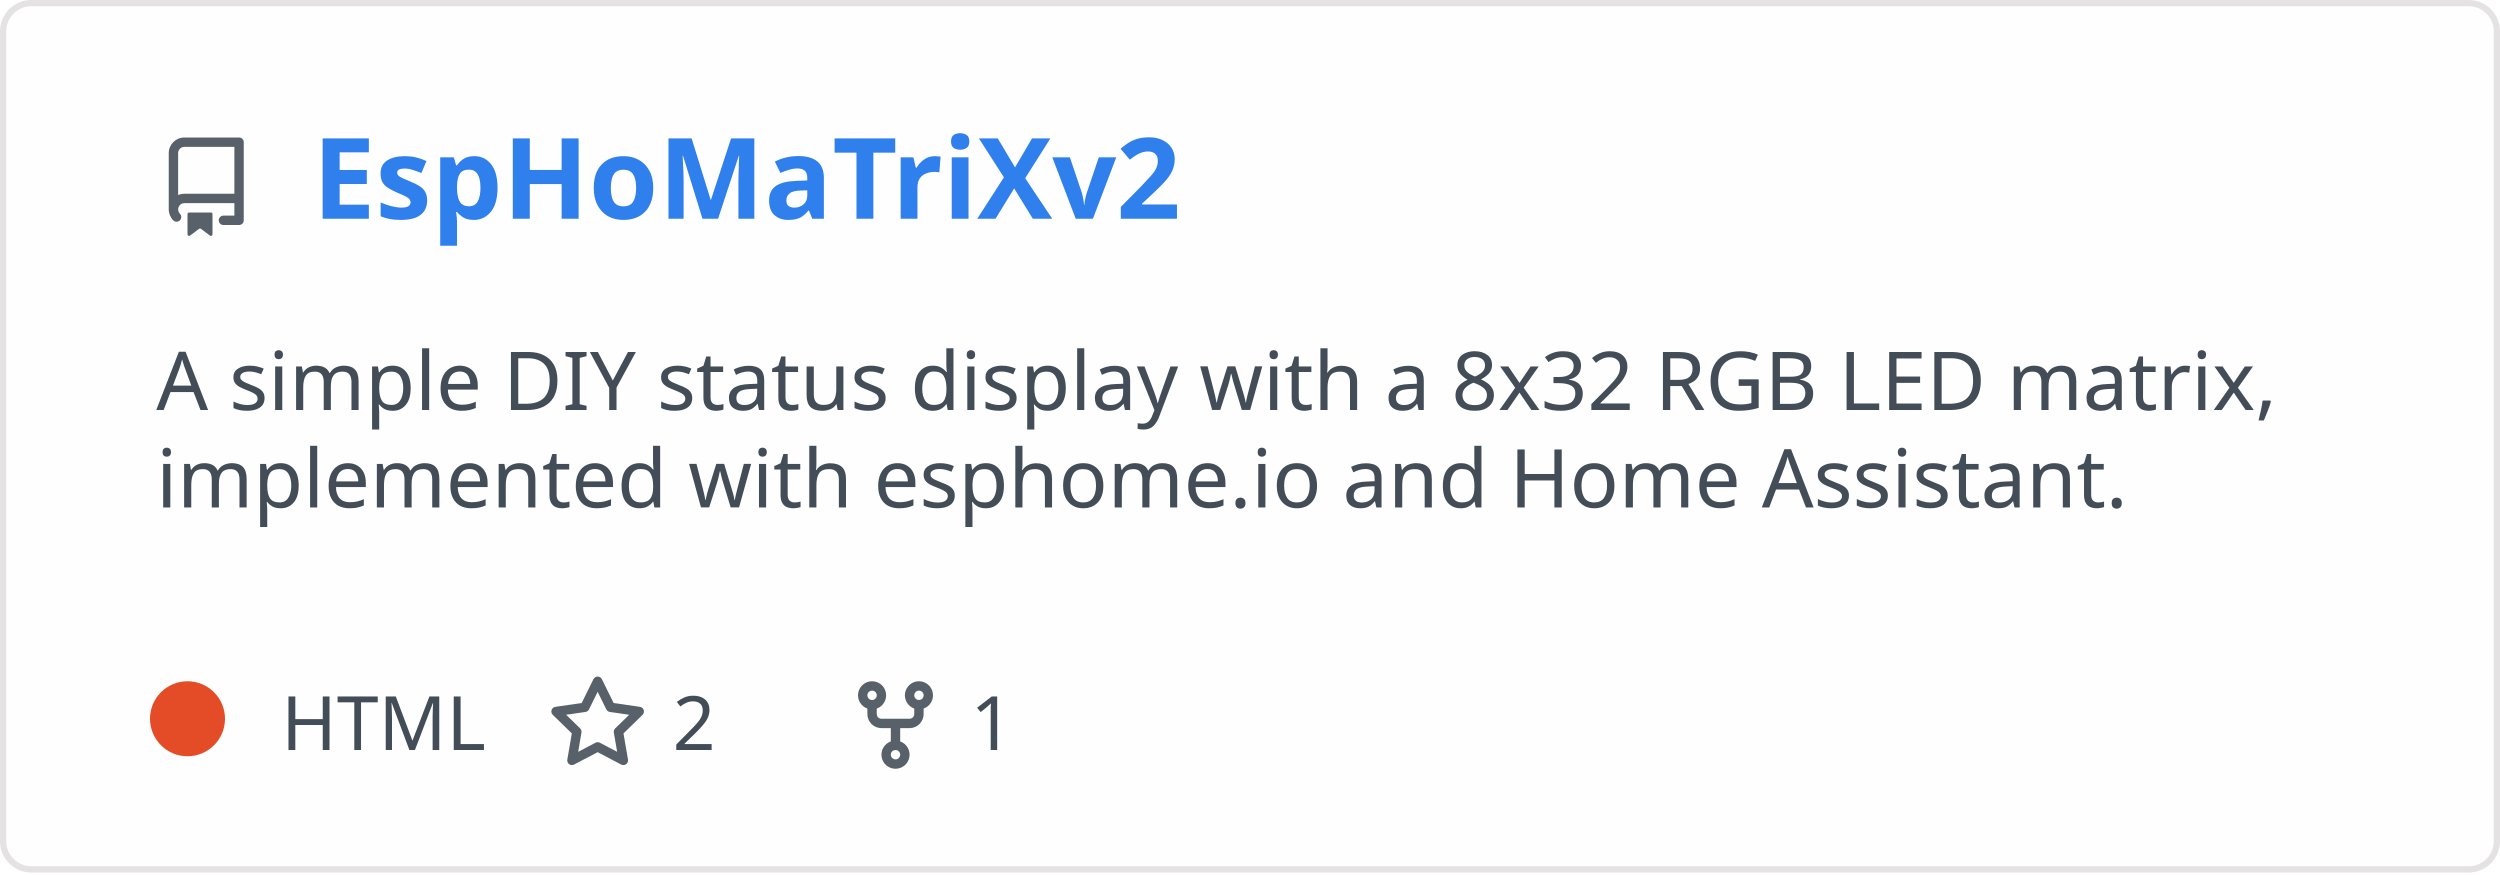
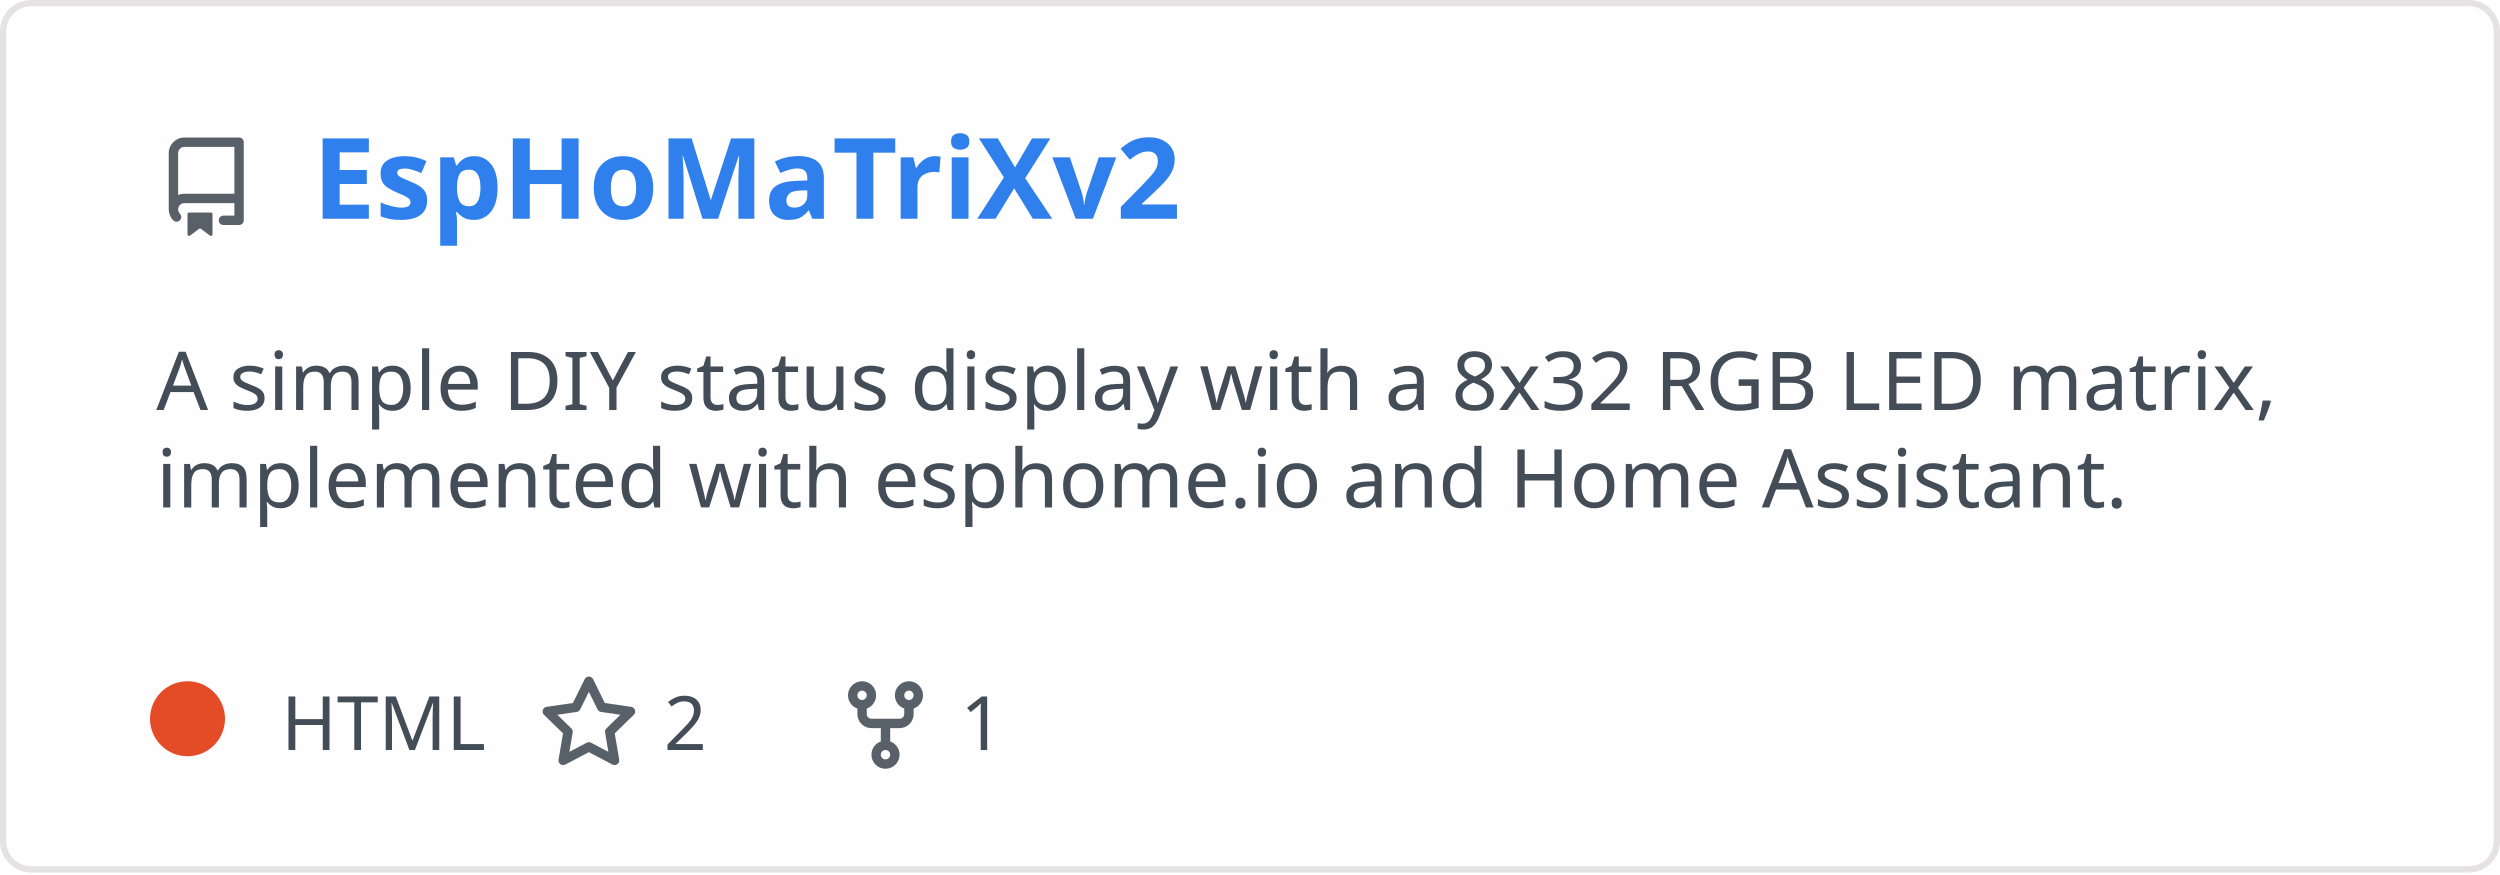
<svg xmlns="http://www.w3.org/2000/svg" width="400" height="140" viewBox="0 0 400 140" fill="none" role="img" aria-labelledby="descId">
  <style>
          .header {
            font: 600 18px 'Segoe UI', Ubuntu, Sans-Serif;
            fill: #2f80ed;
            animation: fadeInAnimation 0.8s ease-in-out forwards;
          }
          @supports(-moz-appearance: auto) {
            /* Selector detects Firefox */
            .header { font-size: 15.5px; }
          }
          
-     .description { font: 400 13px 'Segoe UI', Ubuntu, Sans-Serif; fill: #434d58 }
+     .description {
+       font: 400 13px 'Segoe UI', Ubuntu, Sans-Serif;fill: #434d58;
+       
+     }
    .gray { font: 400 12px 'Segoe UI', Ubuntu, Sans-Serif; fill: #434d58 }
-     .icon { fill: #586069 }
    .badge { font: 600 11px 'Segoe UI', Ubuntu, Sans-Serif; }
    .badge rect { opacity: 0.2 }
+ 
+     .stat { font: 400 12px 'Segoe UI', Ubuntu, Sans-Serif; fill: #434d58 }
+     .stagger {
+       opacity: 0;
+       animation: fadeInAnimation 0.3s ease-in-out forwards;
+     }
+     .not_bold { font-weight: 400 }
+     .bold { font-weight: 700 }
+     .icon {
+       fill: #586069;
+       display: block;
+     }
  

          
      /* Animations */
      @keyframes scaleInAnimation {
        from {
          transform: translate(-5px, 5px) scale(0);
        }
        to {
          transform: translate(-5px, 5px) scale(1);
        }
      }
      @keyframes fadeInAnimation {
        from {
          opacity: 0;
        }
        to {
          opacity: 1;
        }
      }
    
          * { animation-duration: 0s !important; animation-delay: 0s !important; }
        </style>
  <rect data-testid="card-bg" x="0.5" y="0.5" rx="4.5" height="99%" stroke="#e4e2e2" width="399" fill="#fffefe" stroke-opacity="1" />
  <g data-testid="card-title" transform="translate(25, 35)">
    <g transform="translate(0, 0)">
      <svg class="icon" x="0" y="-13" viewBox="0 0 16 16" version="1.1" width="16" height="16">
        <path fill-rule="evenodd" d="M2 2.5A2.5 2.5 0 014.5 0h8.75a.75.75 0 01.75.75v12.5a.75.75 0 01-.75.75h-2.5a.75.75 0 110-1.5h1.75v-2h-8a1 1 0 00-.714 1.7.75.75 0 01-1.072 1.05A2.495 2.495 0 012 11.5v-9zm10.5-1V9h-8c-.356 0-.694.074-1 .208V2.5a1 1 0 011-1h8zM5 12.25v3.25a.25.25 0 00.4.2l1.45-1.087a.25.25 0 01.3 0L8.6 15.7a.25.25 0 00.4-.2v-3.25a.25.25 0 00-.25-.25h-3.5a.25.25 0 00-.25.25z" />
      </svg>
    </g>
    <g transform="translate(25, 0)">
      <text x="0" y="0" class="header" data-testid="header">EspHoMaTriXv2</text>
    </g>
  </g>
  <g data-testid="main-card-body" transform="translate(0, 55)">
    <text class="description" x="25" y="-5">
      <tspan dy="1.2em" x="25">A simple DIY status display with a 8x32 RGB LED matrix,</tspan>
      <tspan dy="1.2em" x="25">implemented with esphome.io and Home Assistant.</tspan>
    </text>
    <g transform="translate(30, 65)">
      <g transform="translate(0, 0)">
        <g data-testid="primary-lang">
          <circle data-testid="lang-color" cx="0" cy="-5" r="6" fill="#e34c26" />
          <text data-testid="lang-name" class="gray" x="15">HTML</text>
        </g>
      </g>
-       <g transform="translate(57.625, 0)">
+       <g transform="translate(56.22, 0)">
        <g transform="translate(0, 0)">
          <svg class="icon" y="-12" viewBox="0 0 16 16" version="1.1" width="16" height="16">
            <path fill-rule="evenodd" d="M8 .25a.75.75 0 01.673.418l1.882 3.815 4.21.612a.75.75 0 01.416 1.279l-3.046 2.97.719 4.192a.75.75 0 01-1.088.791L8 12.347l-3.766 1.98a.75.75 0 01-1.088-.79l.72-4.194L.818 6.374a.75.75 0 01.416-1.28l4.21-.611L7.327.668A.75.75 0 018 .25zm0 2.445L6.615 5.5a.75.75 0 01-.564.41l-3.097.45 2.24 2.184a.75.75 0 01.216.664l-.528 3.084 2.769-1.456a.75.75 0 01.698 0l2.77 1.456-.53-3.084a.75.75 0 01.216-.664l2.24-2.183-3.096-.45a.75.75 0 01-.564-.41L8 2.694v.001z" />
          </svg>
        </g>
        <g transform="translate(20, 0)">
          <text data-testid="stargazers" class="gray">2</text>
        </g>
      </g>
-       <g transform="translate(105.2812, 0)">
+       <g transform="translate(103.68, 0)">
        <g transform="translate(0, 0)">
          <svg class="icon" y="-12" viewBox="0 0 16 16" version="1.1" width="16" height="16">
            <path fill-rule="evenodd" d="M5 3.25a.75.75 0 11-1.5 0 .75.75 0 011.5 0zm0 2.122a2.25 2.25 0 10-1.5 0v.878A2.25 2.25 0 005.75 8.5h1.5v2.128a2.251 2.251 0 101.5 0V8.5h1.5a2.25 2.25 0 002.25-2.25v-.878a2.25 2.25 0 10-1.5 0v.878a.75.75 0 01-.75.75h-4.5A.75.75 0 015 6.25v-.878zm3.75 7.378a.75.75 0 11-1.5 0 .75.75 0 011.5 0zm3-8.75a.75.75 0 100-1.5.75.75 0 000 1.5z" />
          </svg>
        </g>
        <g transform="translate(20, 0)">
          <text data-testid="forkcount" class="gray">1</text>
        </g>
      </g>
    </g>
+     <svg x="0" y="0">
+       <g transform="translate(-3, 88)">
+       
+     </g>
+     </svg>
  </g>
</svg>
